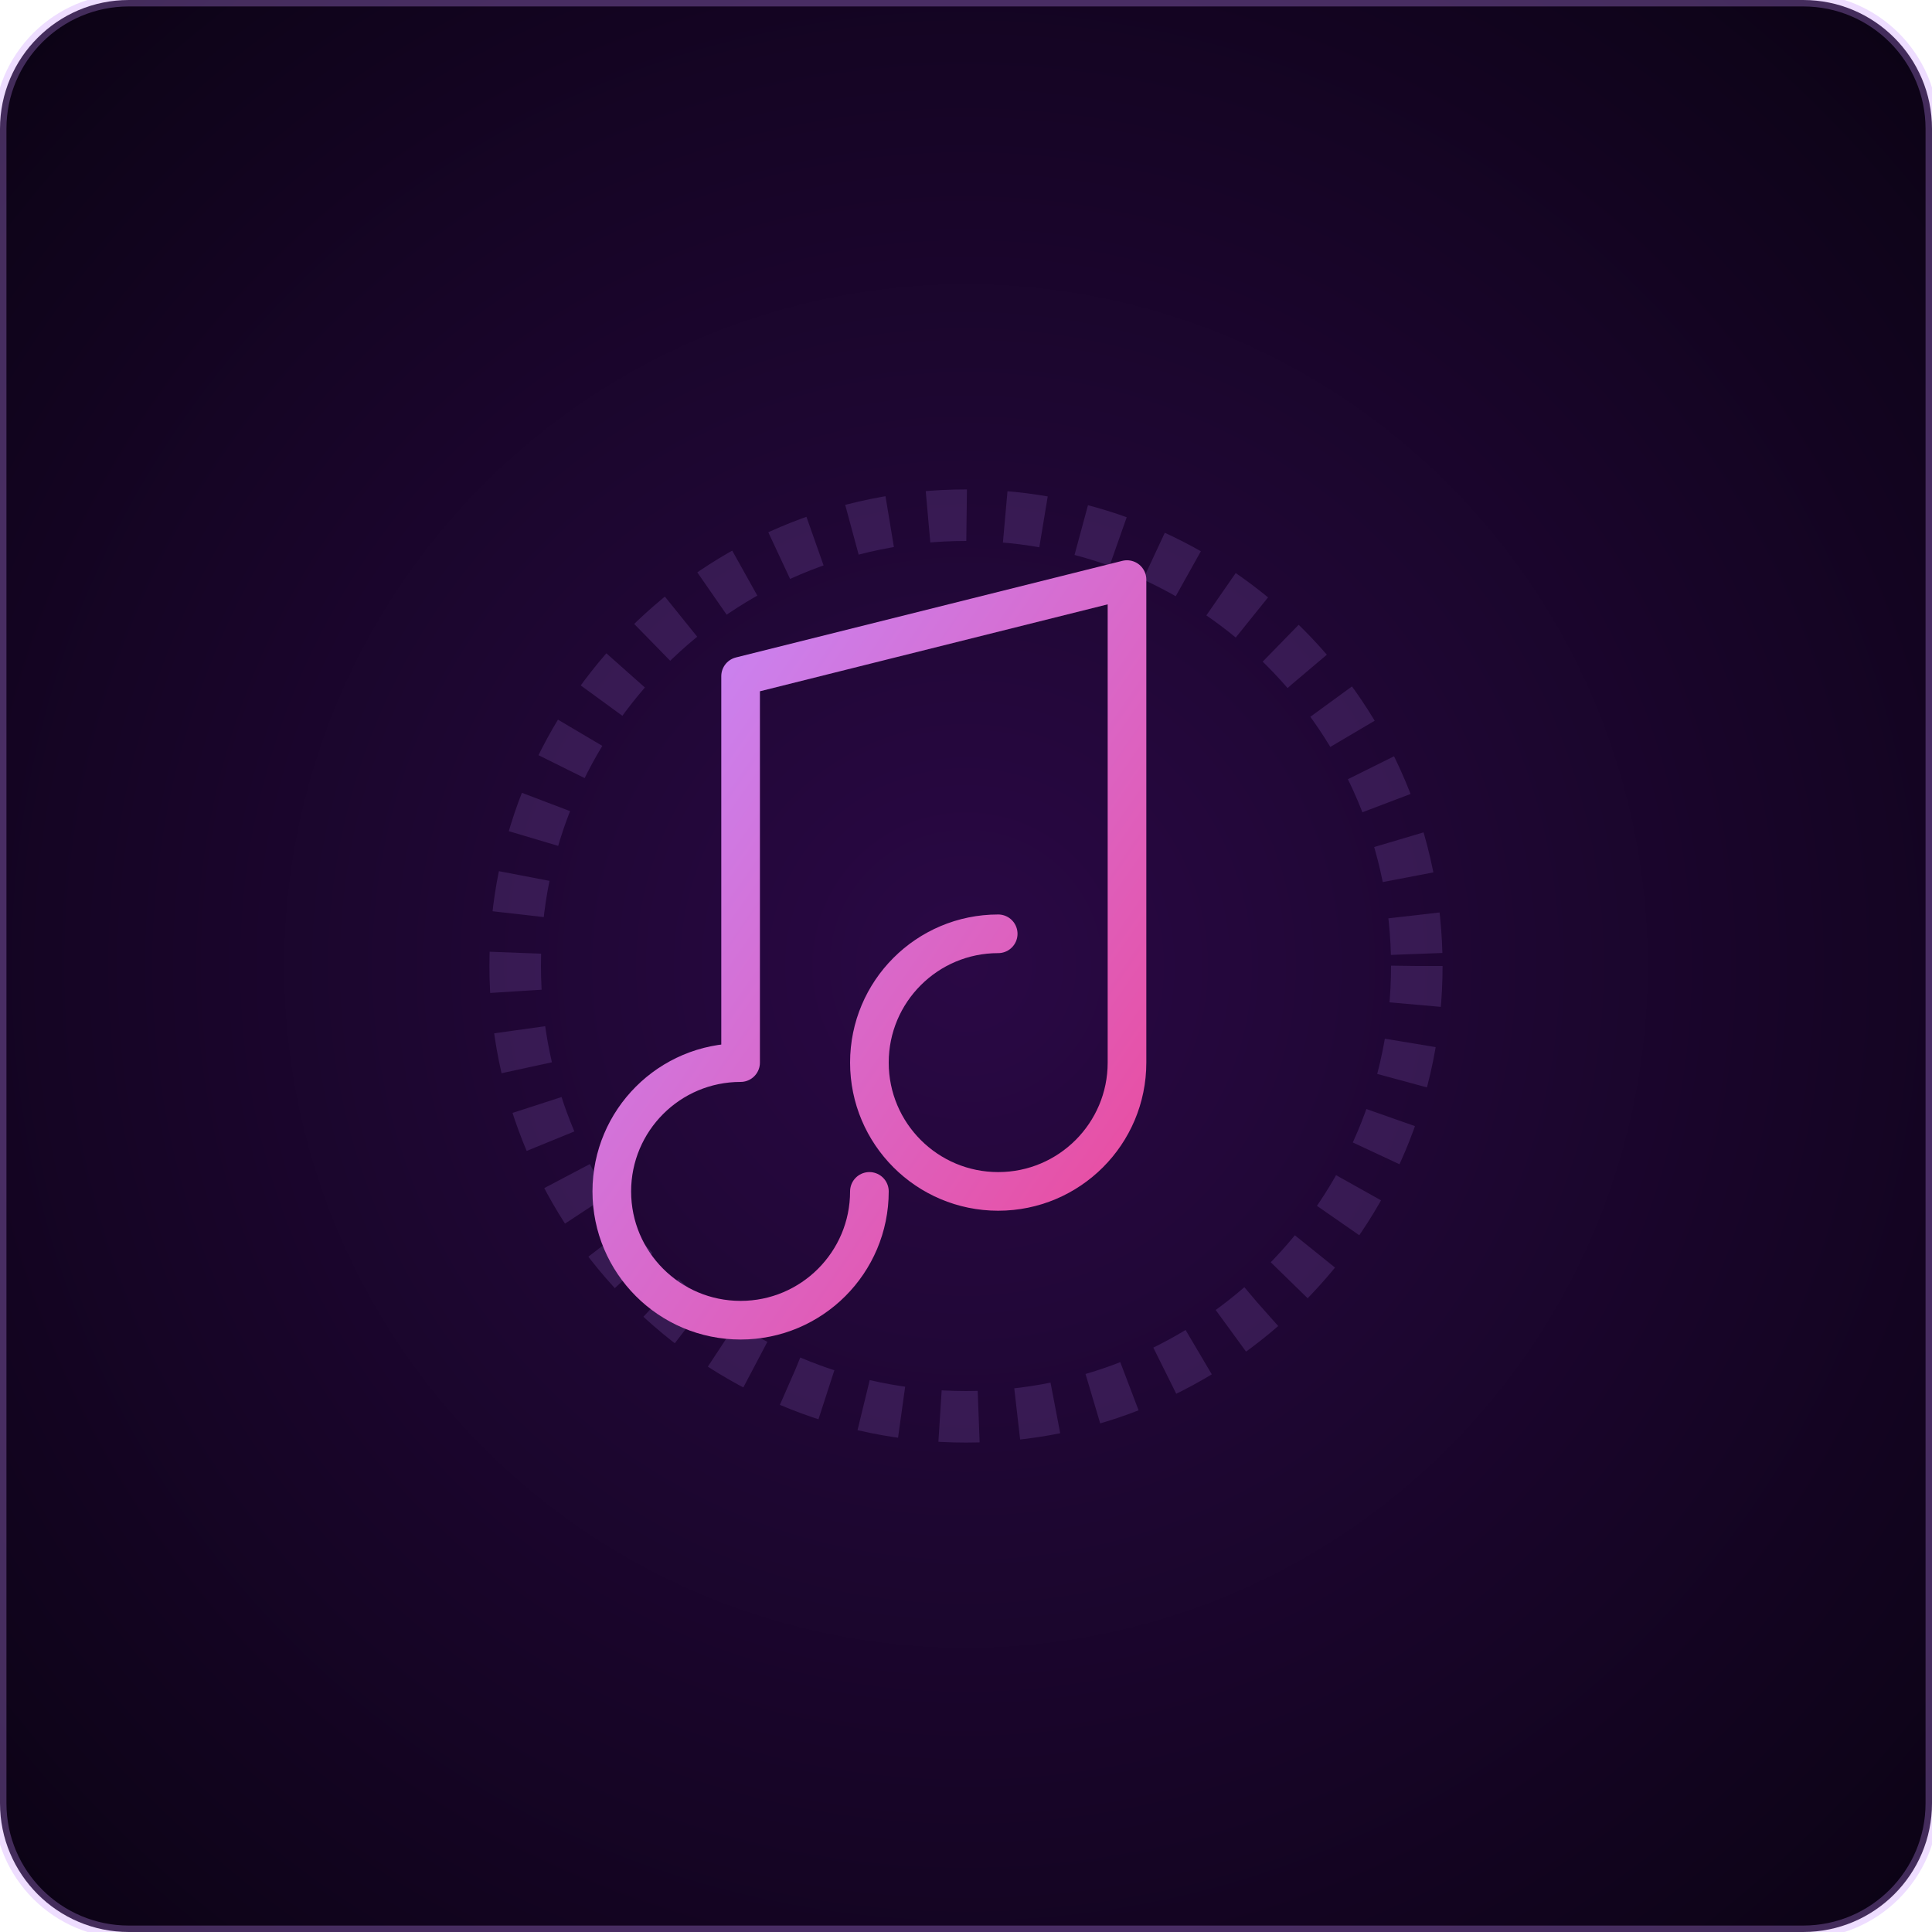
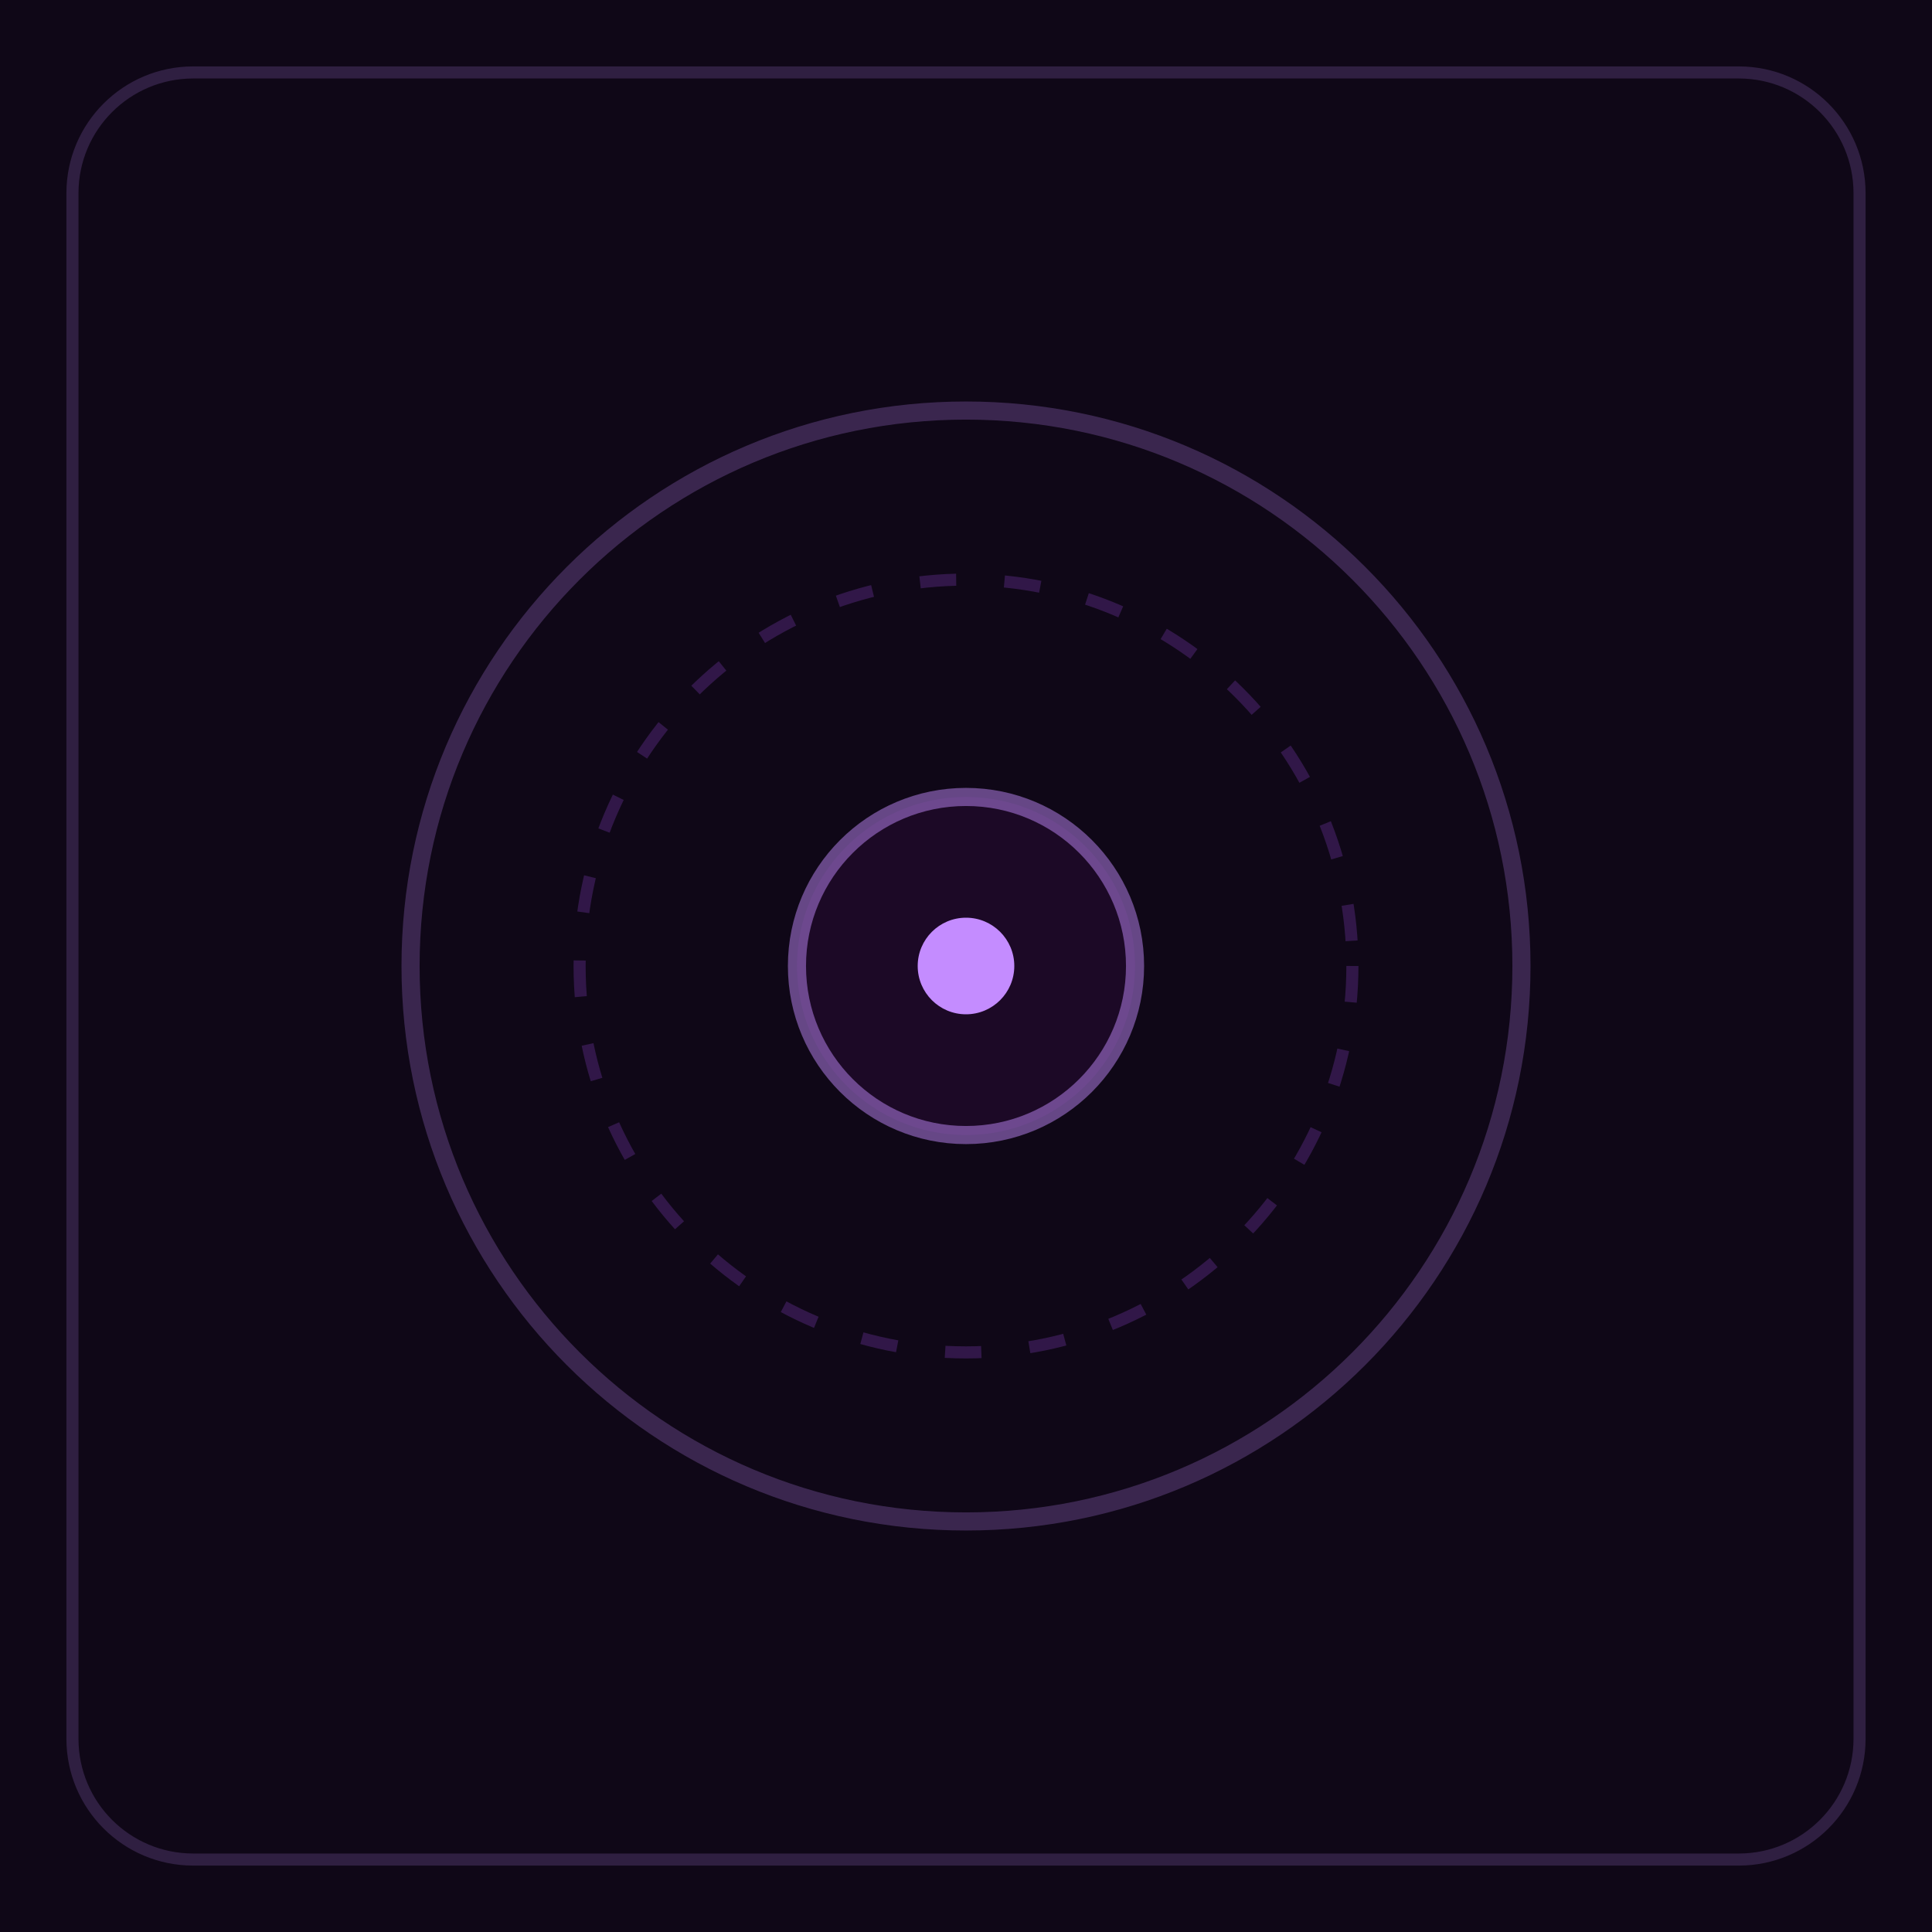
- <svg xmlns="http://www.w3.org/2000/svg" viewBox="0 0 300 300" width="100%" height="100%">
-   <defs>
-     <radialGradient id="bg" cx="50%" cy="50%" r="70%">
-       <stop offset="0%" stop-color="#2a0845" />
-       <stop offset="100%" stop-color="#0b0314" />
-     </radialGradient>
-     <linearGradient id="neon" x1="0%" y1="0%" x2="100%" y2="100%">
-       <stop offset="0%" stop-color="#c48cff" />
-       <stop offset="100%" stop-color="#ec4899" />
-     </linearGradient>
-   </defs>
-   <rect width="300" height="300" rx="20" fill="url(#bg)" stroke="rgba(196,140,255,0.3)" stroke-width="2" />
-   <circle cx="150" cy="150" r="70" fill="none" stroke="rgba(196,140,255,0.15)" stroke-width="8" stroke-dasharray="6 6" />
-   <path d="M135 185 A 20 20 0 1 1 115 165 L 115 105 L 175 90 L 175 165 A 20 20 0 1 1 155 145" fill="none" stroke="url(#neon)" stroke-width="6" stroke-linecap="round" stroke-linejoin="round" />
+ <svg xmlns="http://www.w3.org/2000/svg" viewBox="0 0 160 160" width="160" height="160" fill="none">
+   <rect width="160" height="160" fill="#0f0717" />
+   <rect x="6" y="6" width="148" height="148" rx="10" stroke="#c48cff" stroke-opacity="0.18" stroke-width="1" />
+   <circle cx="80" cy="80" r="46" stroke="#c48cff" stroke-opacity="0.24" stroke-width="1.5" />
+   <circle cx="80" cy="80" r="32" stroke="#a855f7" stroke-opacity="0.22" stroke-width="1" stroke-dasharray="3 4" />
+   <circle cx="80" cy="80" r="14" fill="#1c0926" stroke="#c48cff" stroke-opacity="0.48" stroke-width="1.5" />
+   <circle cx="80" cy="80" r="4" fill="#c48cff" />
</svg>
